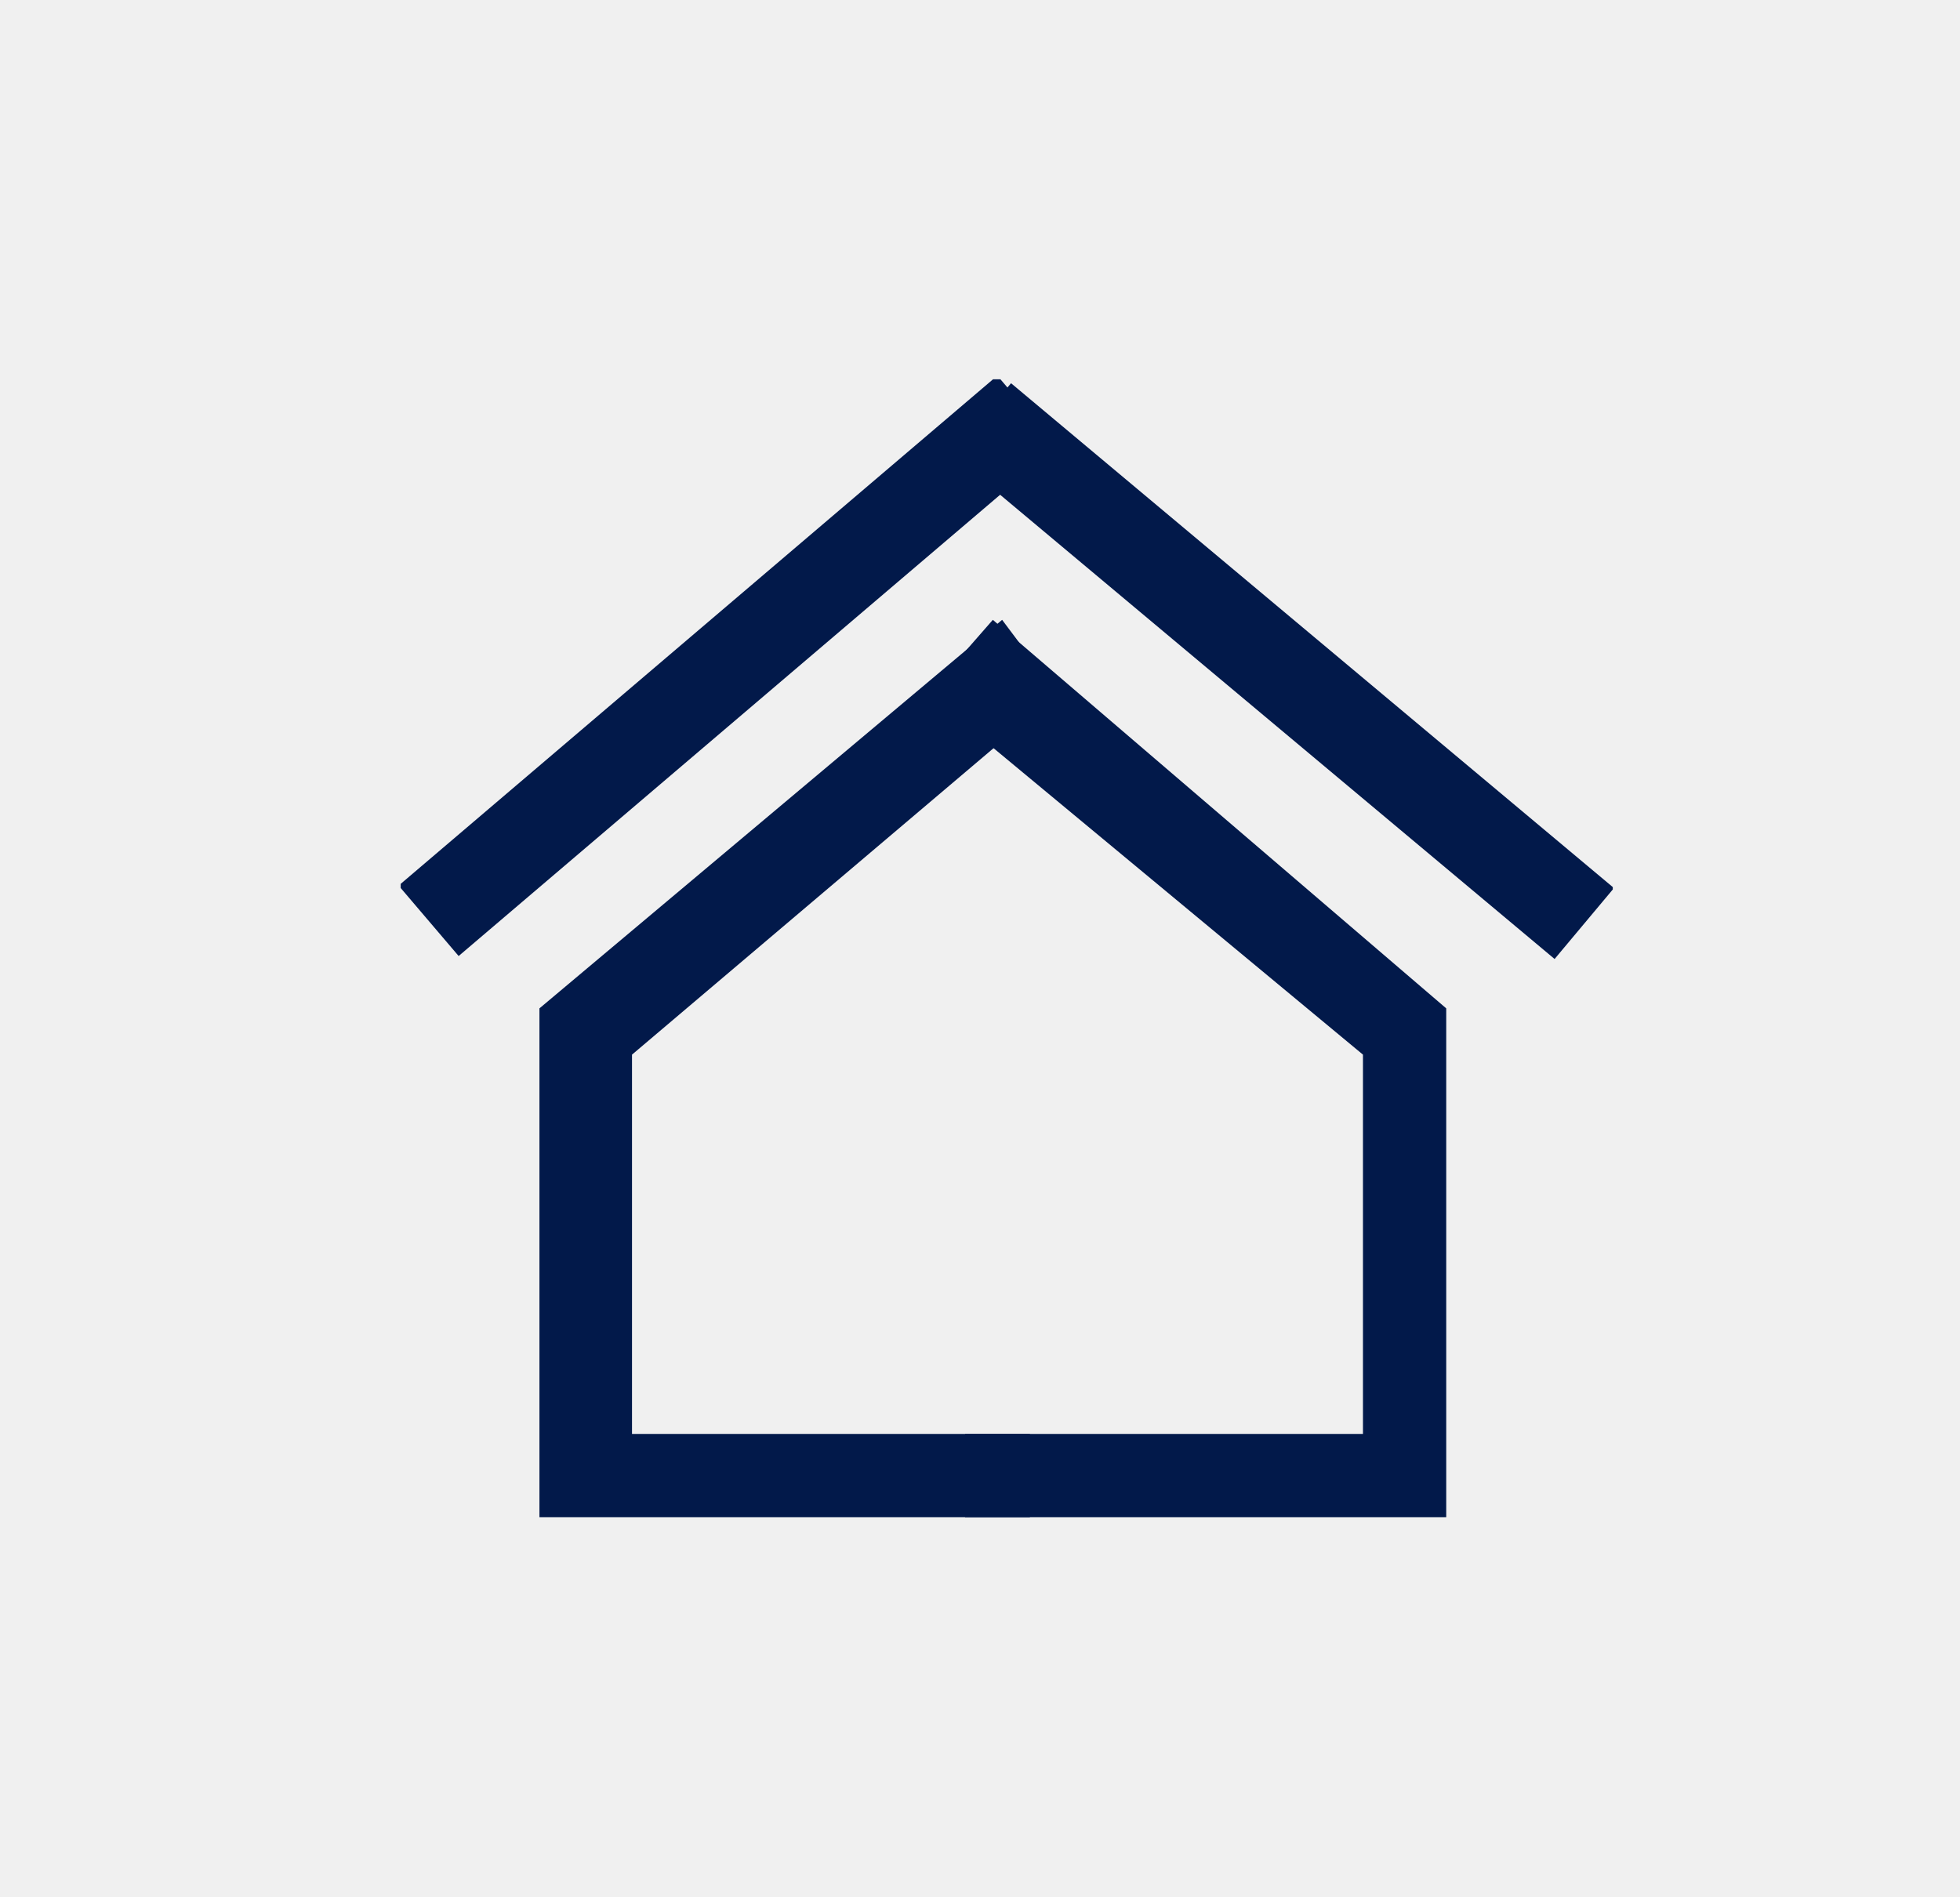
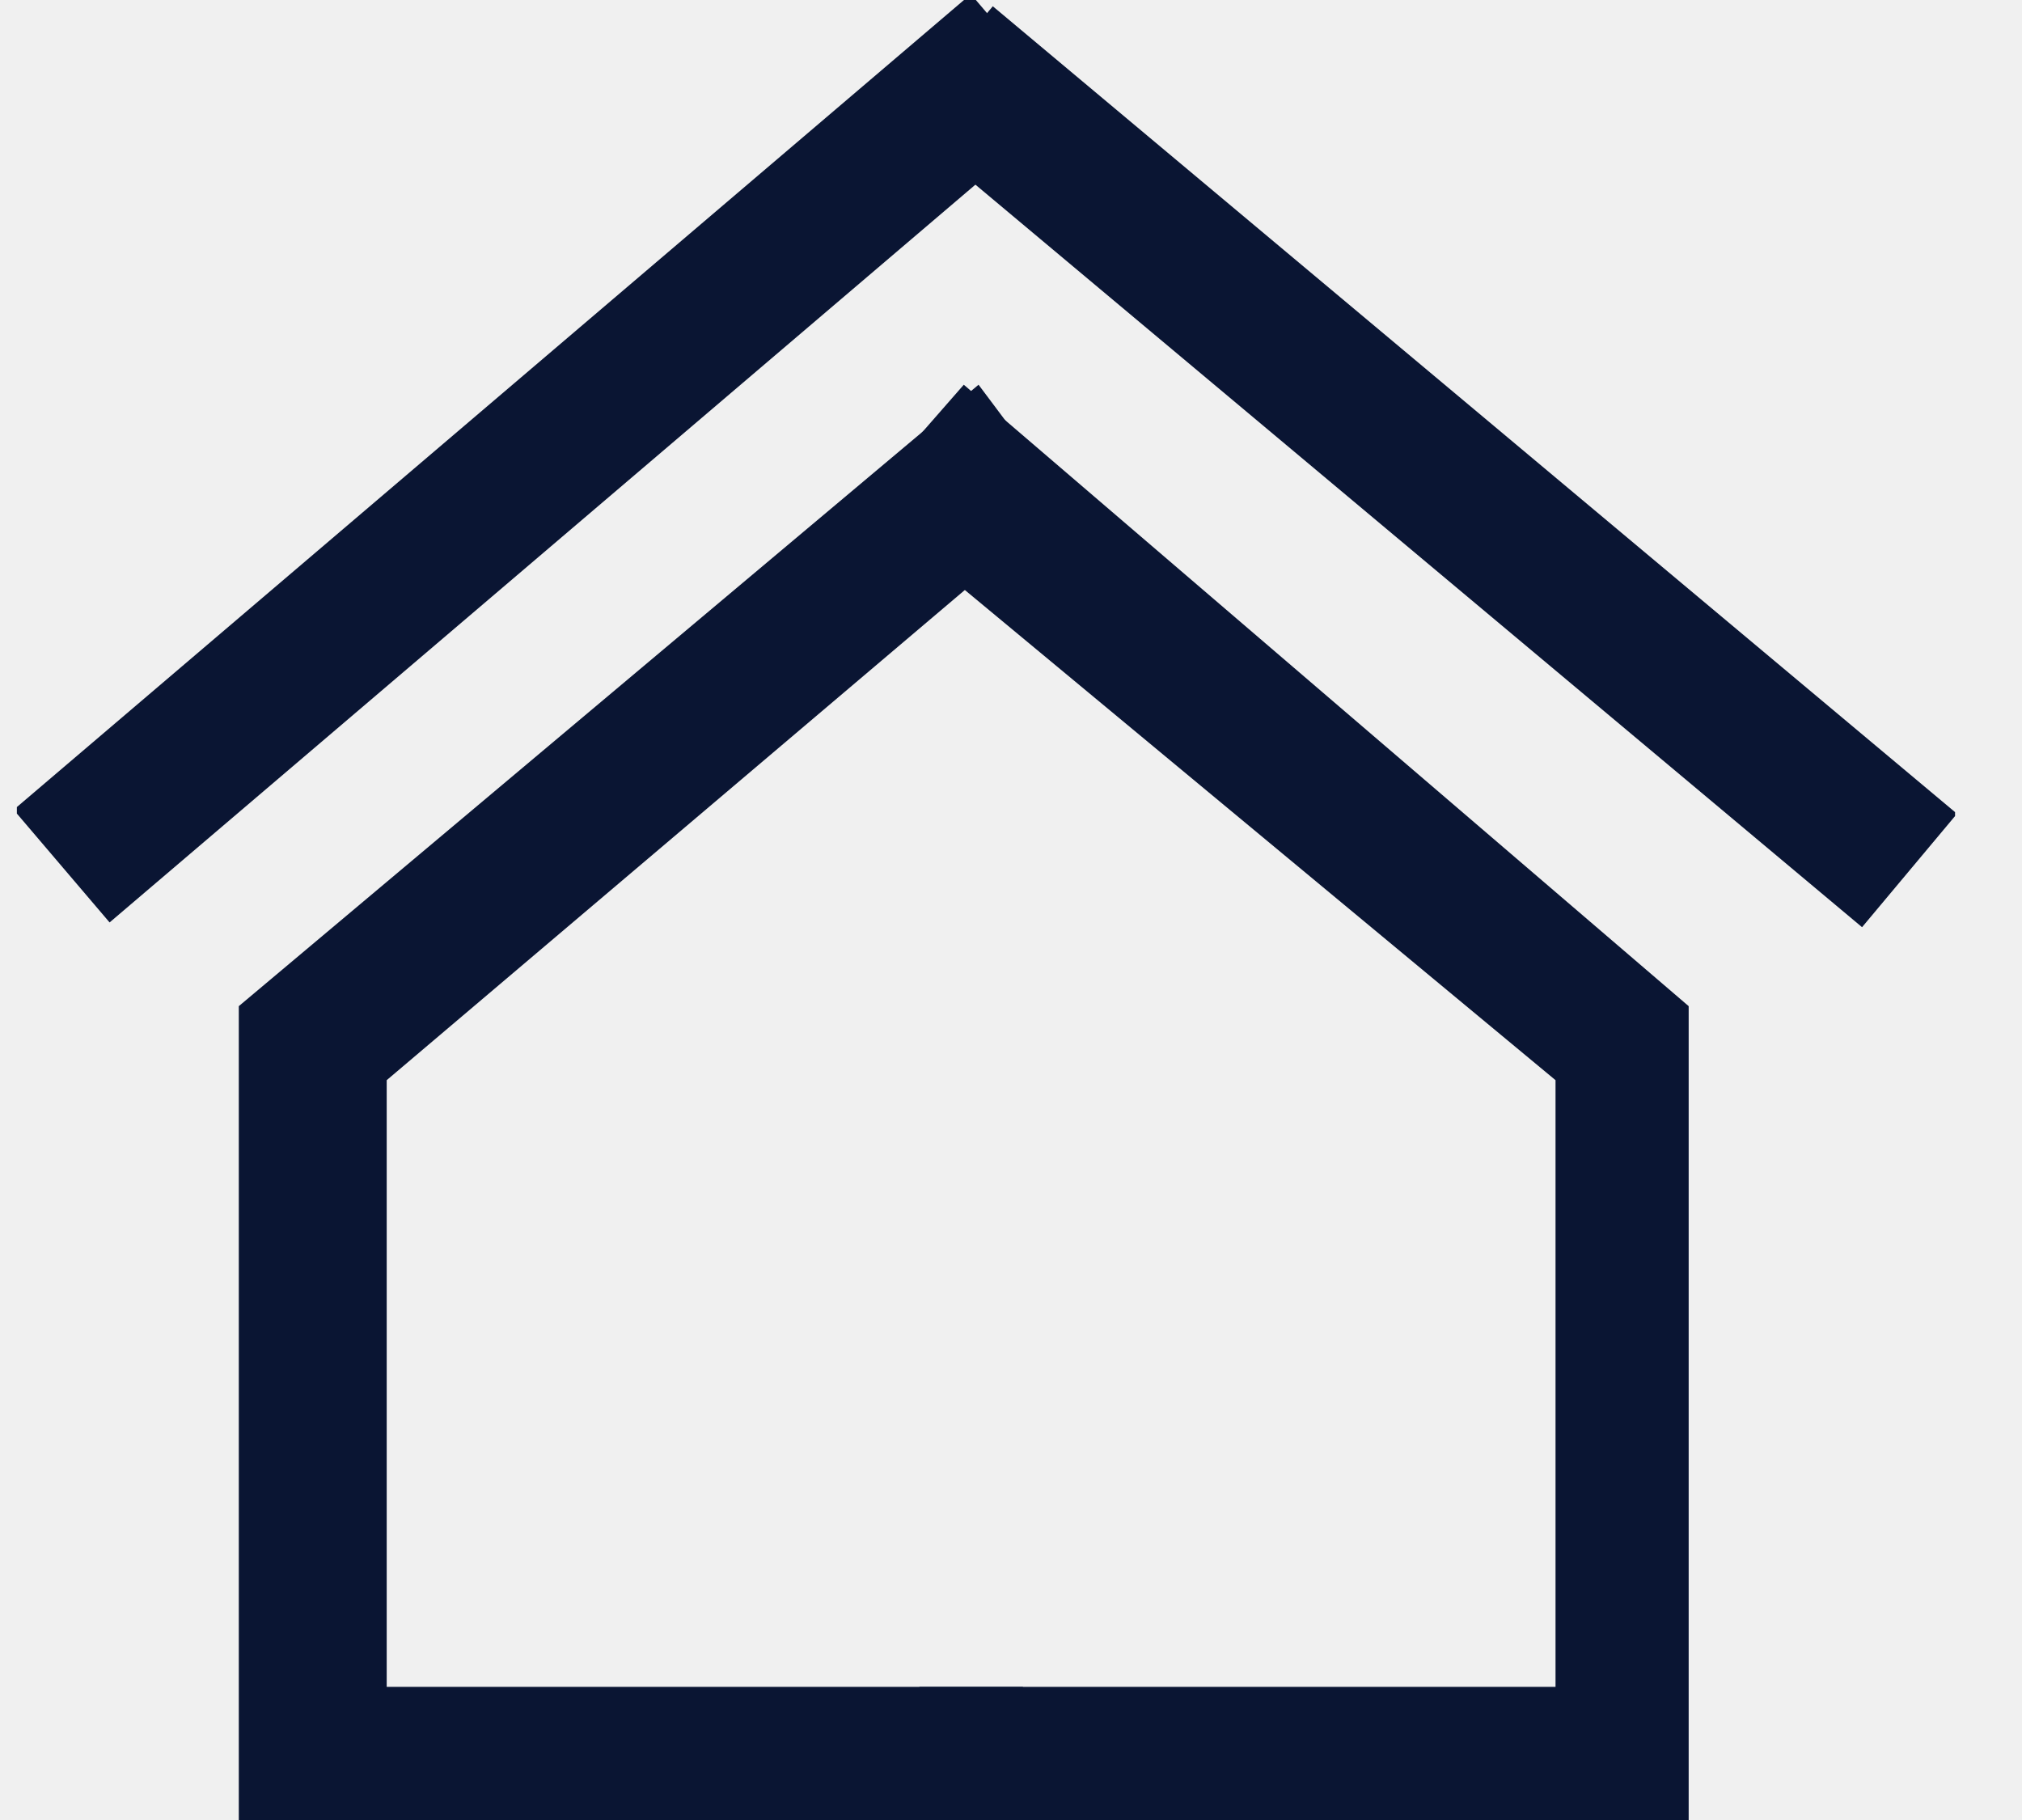
- <svg xmlns="http://www.w3.org/2000/svg" width="31" height="30" viewBox="0 0 31 30" fill="none">
-   <g clip-path="url(#clip0_2693_262)">
-     <path d="M16.289 24H8.532V15.951L15.85 9.805L16.728 10.976L9.996 16.683V22.683H16.289V24Z" fill="#02194A" />
-     <path d="M22.874 24H15.264V22.683H21.557V16.683L14.679 10.976L15.703 9.805L22.874 15.951V24Z" fill="#02194A" />
-     <path d="M15.774 5.942L6.305 14.009L7.254 15.123L16.723 7.056L15.774 5.942Z" fill="#02194A" />
-     <path d="M15.991 6.062L15.051 7.184L24.588 15.17L25.527 14.048L15.991 6.062Z" fill="#02194A" />
+ <svg xmlns="http://www.w3.org/2000/svg" width="20" height="18" viewBox="0 0 20 18" fill="none">
+   <g clip-path="url(#clip0_434_17051)">
+     <path d="M10.118 18H2.362V9.951L9.679 3.805L10.557 4.976L3.825 10.683V16.683H10.118V18Z" fill="#0A1533" />
+     <path d="M16.703 18H9.094V16.683H15.386V10.683L8.508 4.976L9.533 3.805L16.703 9.951V18Z" fill="#0A1533" />
+     <path d="M9.603 -0.058L0.135 8.009L1.084 9.123L10.552 1.056L9.603 -0.058Z" fill="#0A1533" />
+     <path d="M9.82 0.062L8.881 1.184L18.418 9.17L19.357 8.048L9.82 0.062Z" fill="#0A1533" />
  </g>
  <defs>
-     <clipPath id="clip0_2693_262">
-       <rect width="19.171" height="18" fill="white" transform="translate(6.3374 6)" />
+     <clipPath id="clip0_434_17051">
+       <rect width="19.171" height="18" fill="white" transform="translate(0.16687)" />
    </clipPath>
  </defs>
</svg>
